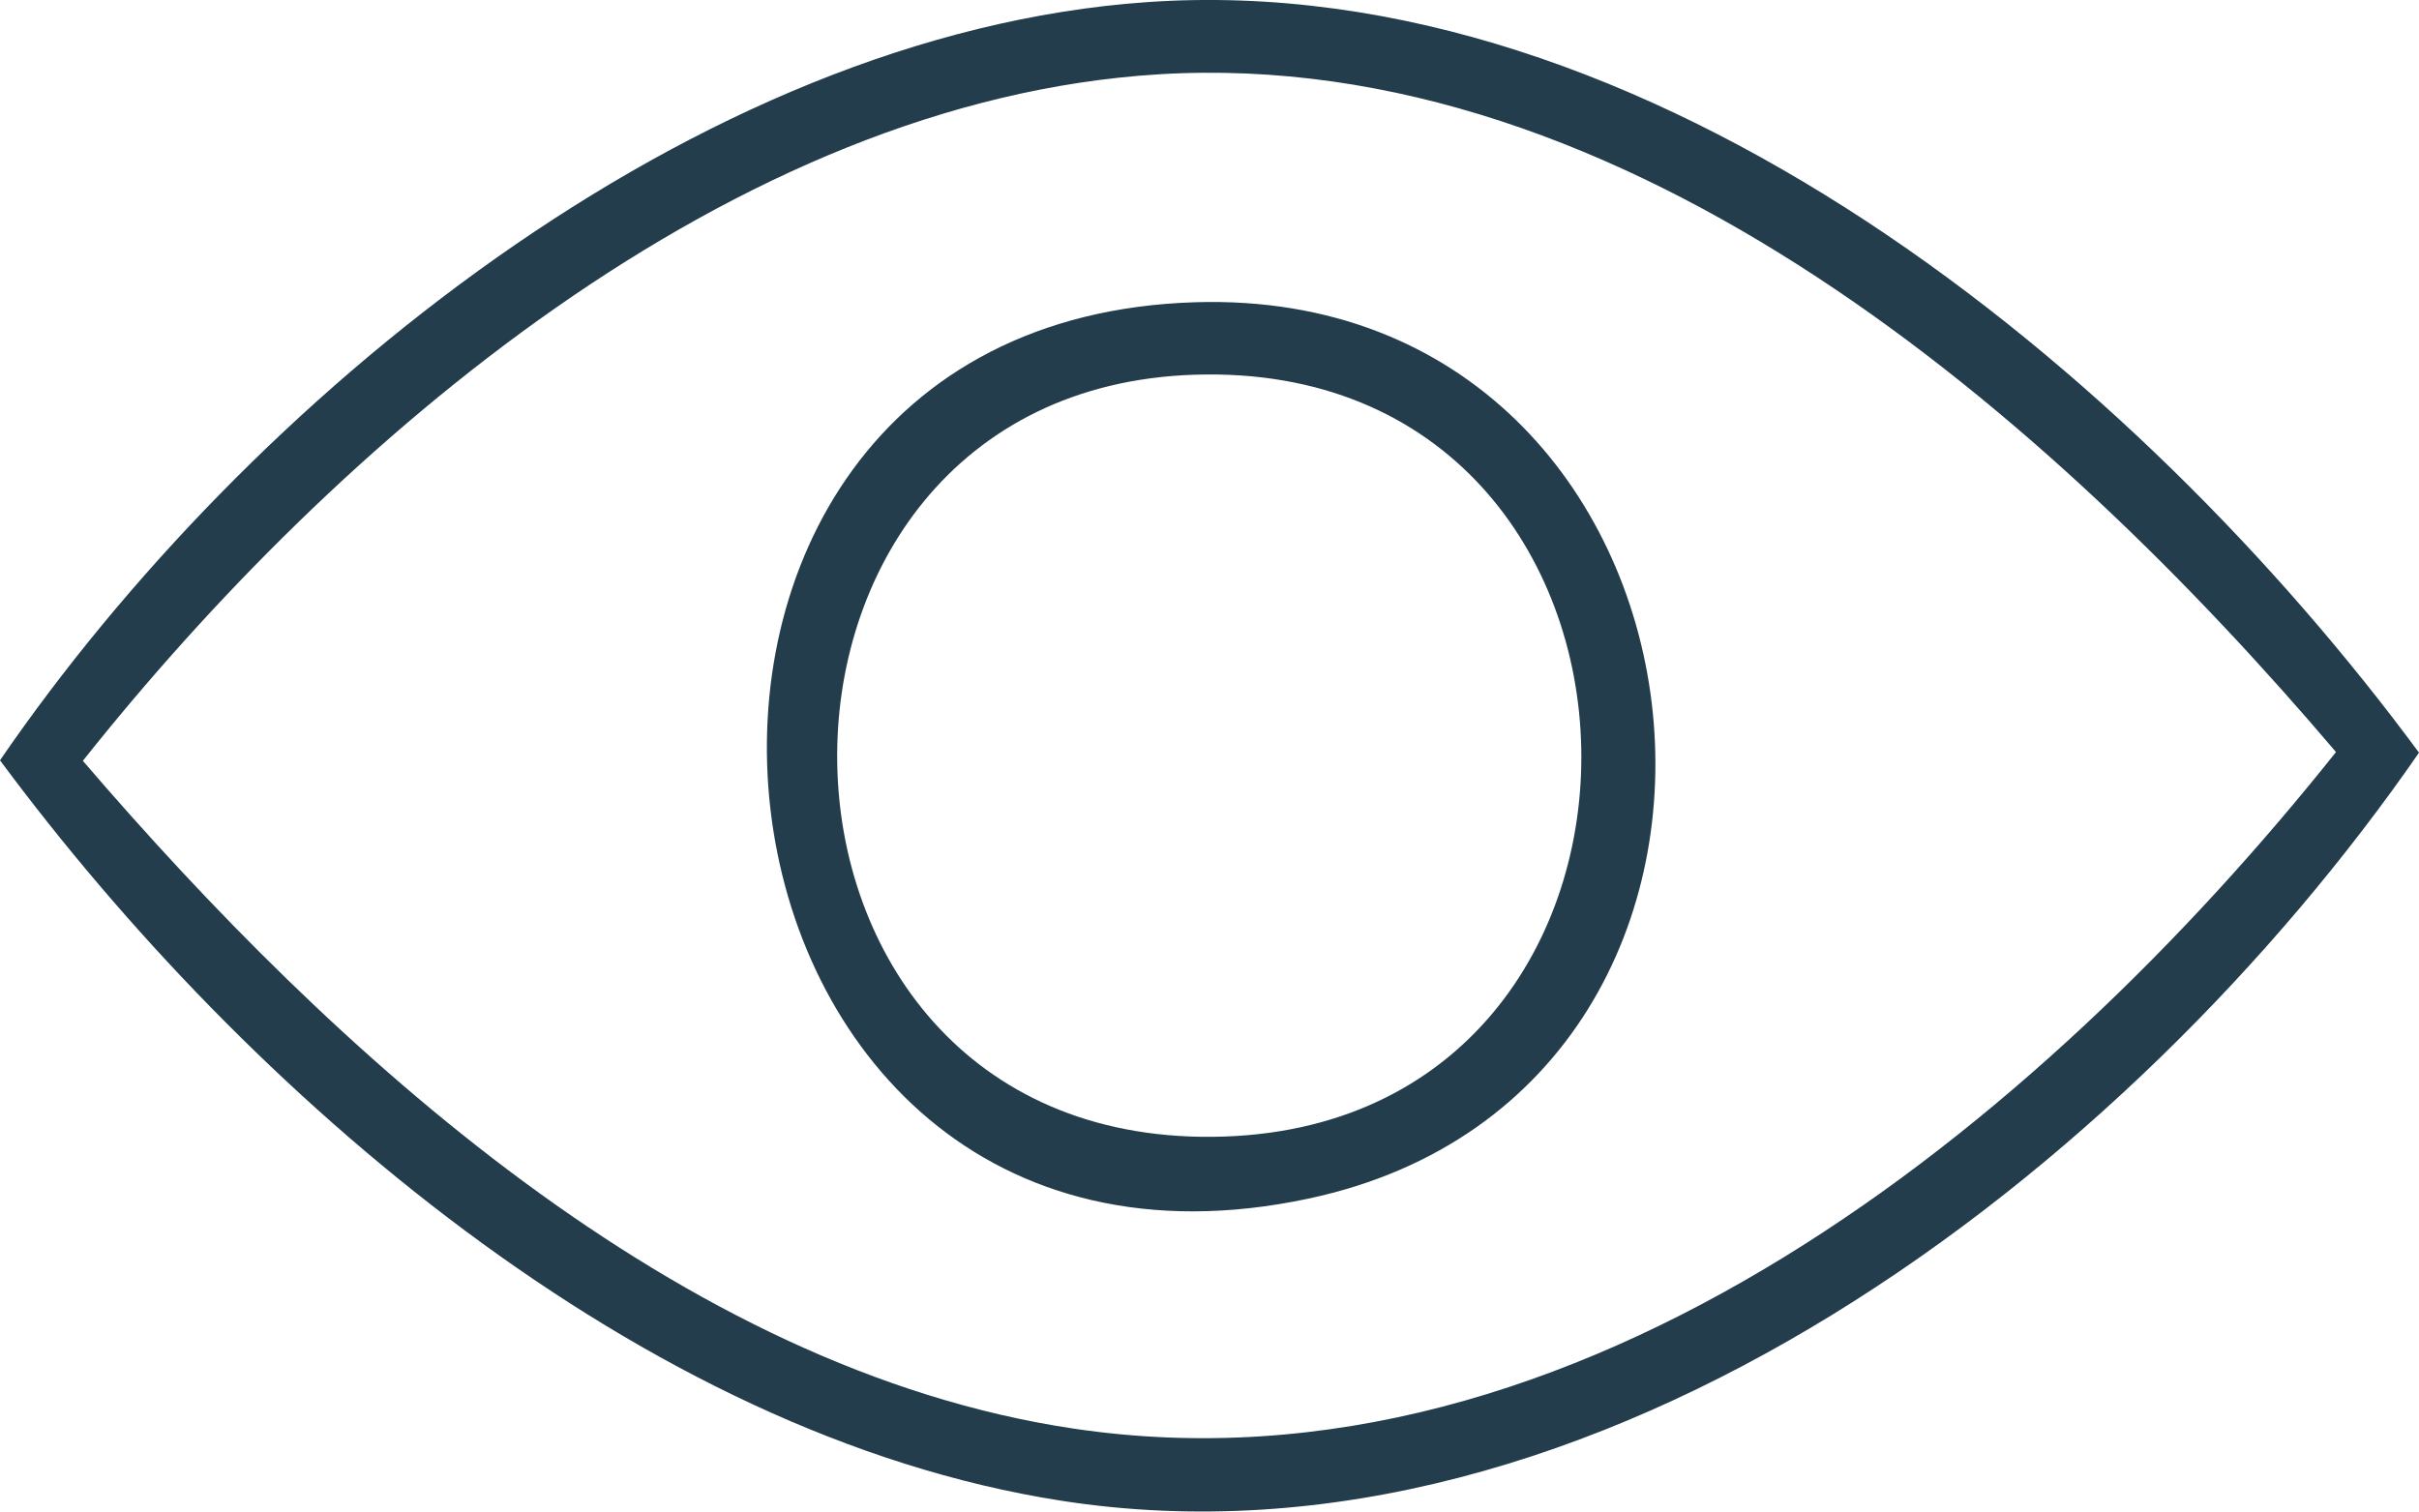
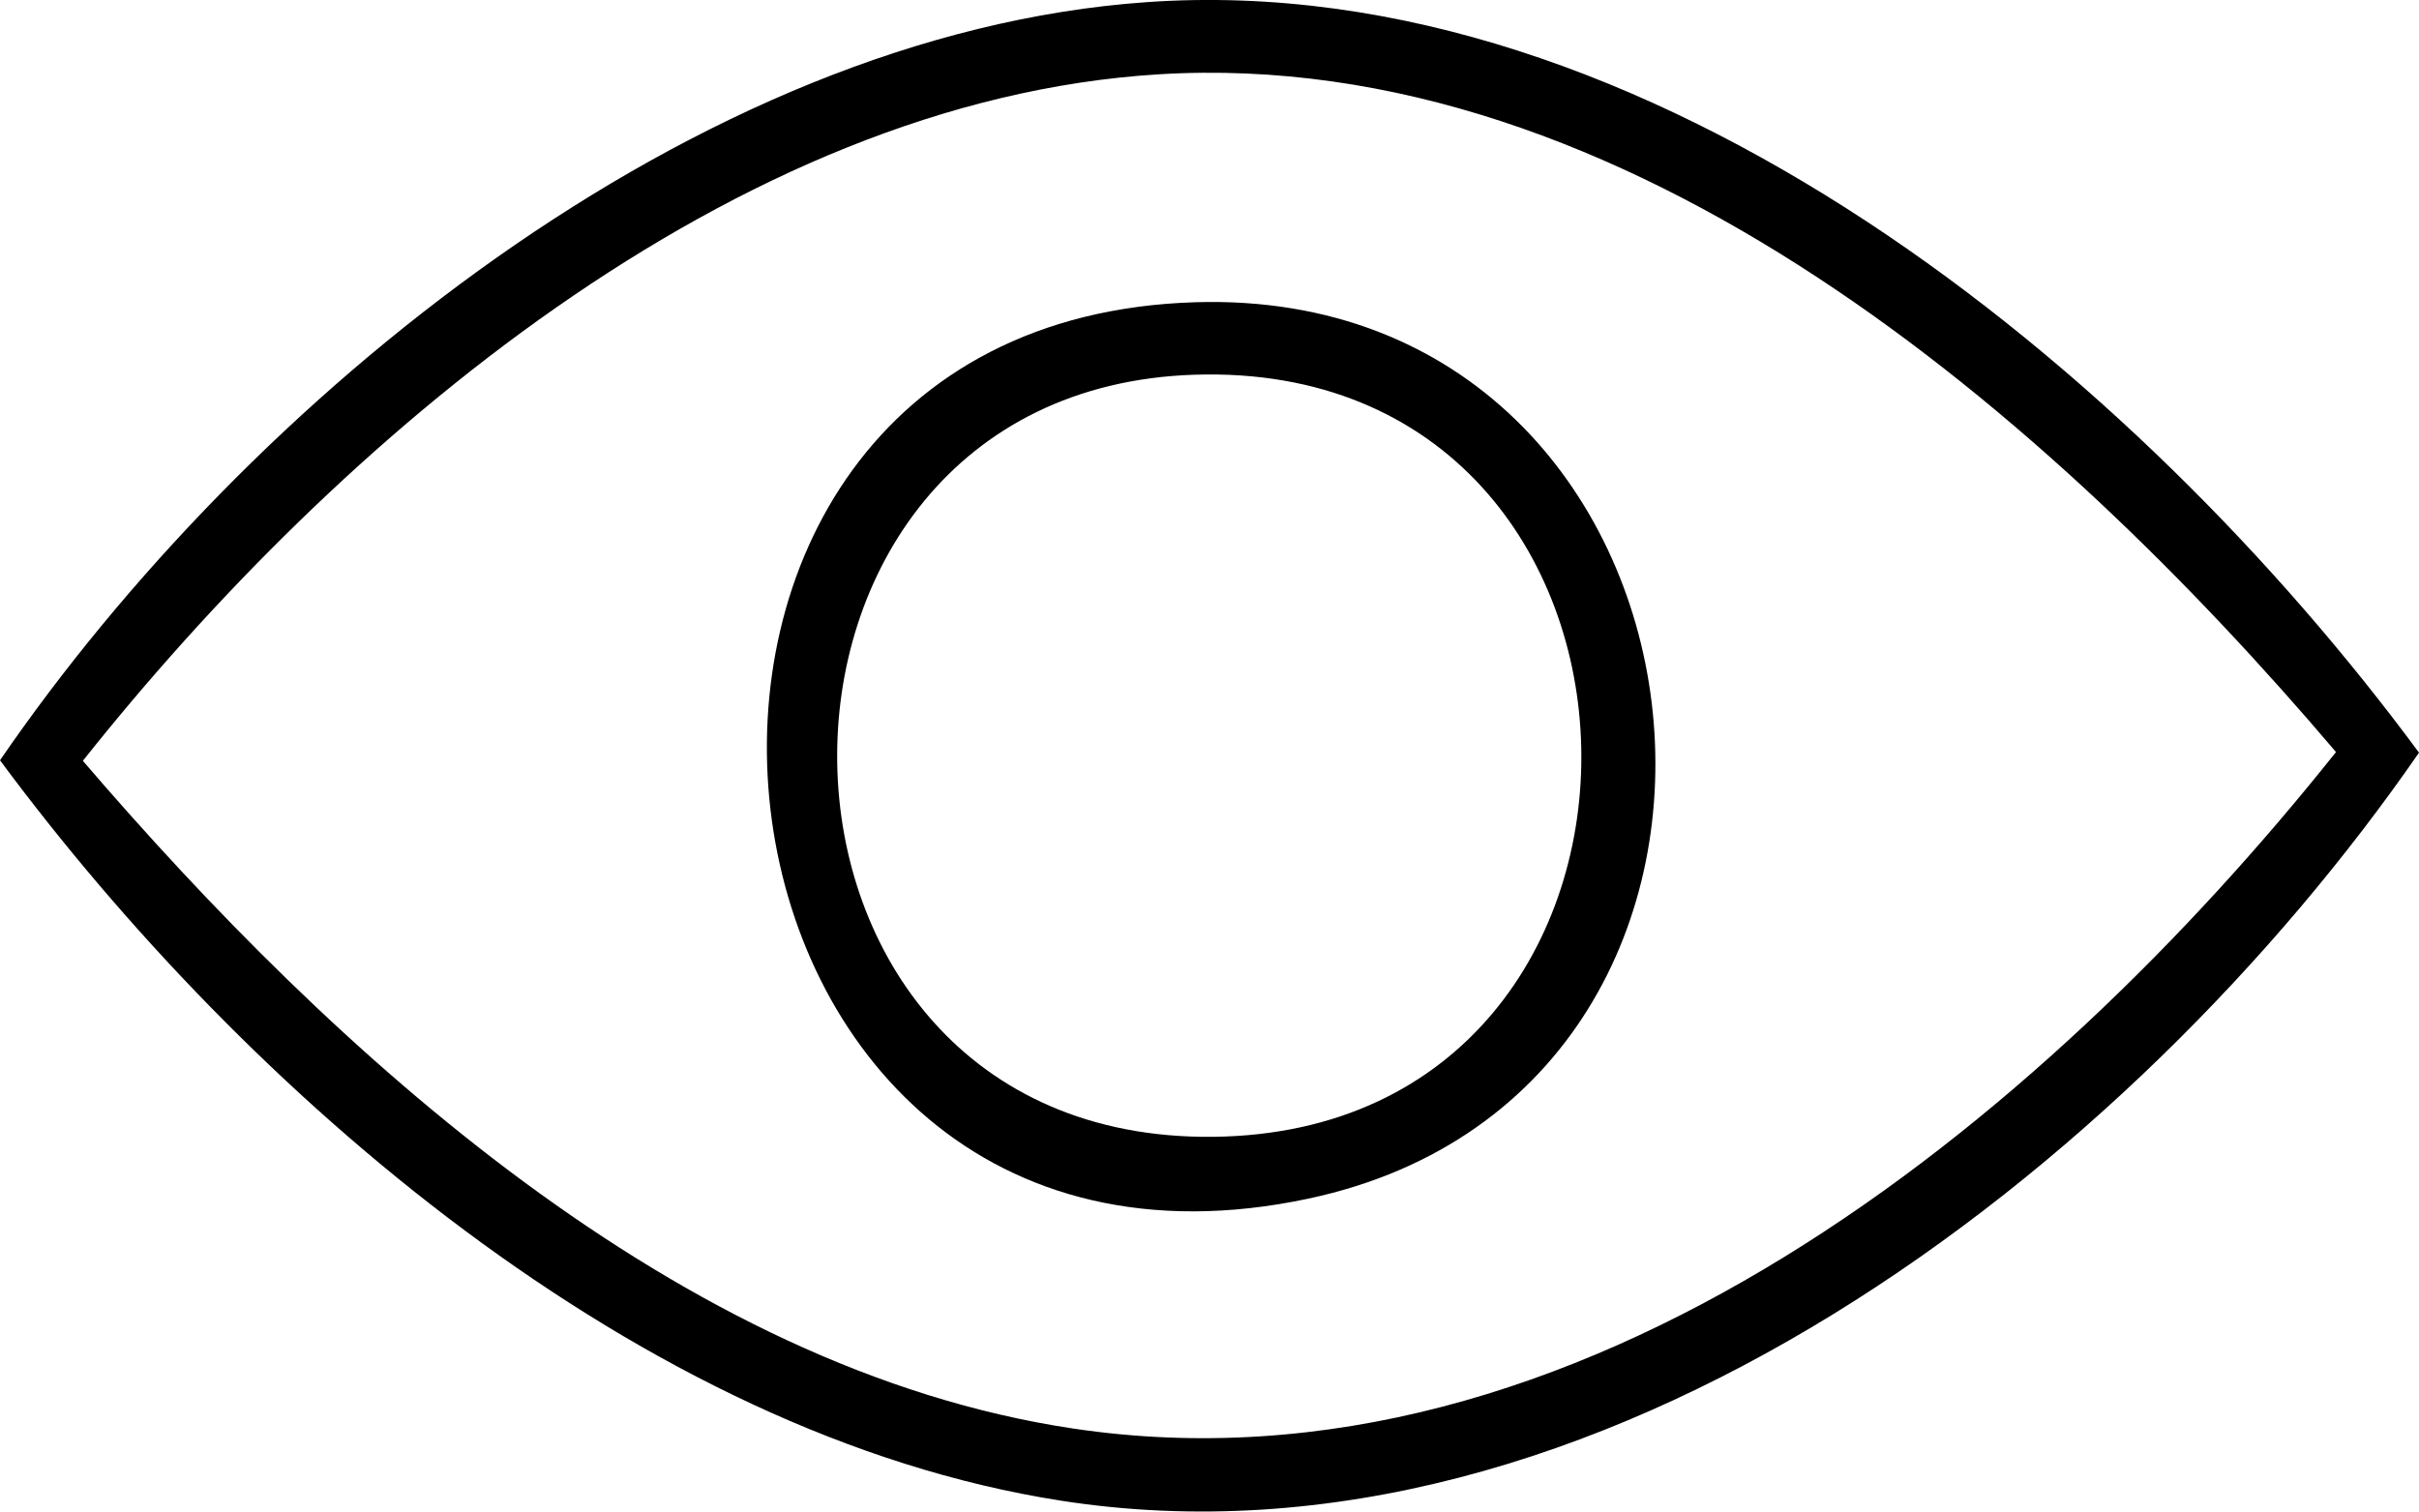
<svg xmlns="http://www.w3.org/2000/svg" width="32" height="20" viewBox="0 0 32 20" fill="none">
-   <path d="M15.174 0.028C21.829 -0.437 28.269 4.904 32 9.959C28.19 15.471 21.131 20.962 14.038 19.857C8.464 18.989 3.26 14.46 0 10.06C3.277 5.282 9.186 0.445 15.174 0.028ZM15.332 0.983C9.694 1.327 4.456 5.836 1.096 10.067C4.408 13.926 8.981 18.122 14.196 18.902C20.884 19.903 27.005 14.843 30.902 9.951C27.143 5.525 21.538 0.605 15.332 0.983Z" fill="#233D4D" />
-   <path d="M15.814 3.999C22.992 3.782 24.232 14.387 17.308 15.86C8.782 17.673 7.355 4.255 15.814 3.999ZM15.806 4.958C9.409 5.161 9.506 15.116 16.052 15.042C22.676 14.965 22.485 4.747 15.806 4.958Z" fill="#233D4D" />
+   <path d="M15.174 0.028C21.829 -0.437 28.269 4.904 32 9.959C28.19 15.471 21.131 20.962 14.038 19.857C8.464 18.989 3.26 14.46 0 10.06C3.277 5.282 9.186 0.445 15.174 0.028ZM15.332 0.983C9.694 1.327 4.456 5.836 1.096 10.067C4.408 13.926 8.981 18.122 14.196 18.902C20.884 19.903 27.005 14.843 30.902 9.951C27.143 5.525 21.538 0.605 15.332 0.983Z" fill="currentColor" />
+   <path d="M15.814 3.999C22.992 3.782 24.232 14.387 17.308 15.86C8.782 17.673 7.355 4.255 15.814 3.999ZM15.806 4.958C9.409 5.161 9.506 15.116 16.052 15.042C22.676 14.965 22.485 4.747 15.806 4.958Z" fill="currentColor" />
</svg>
